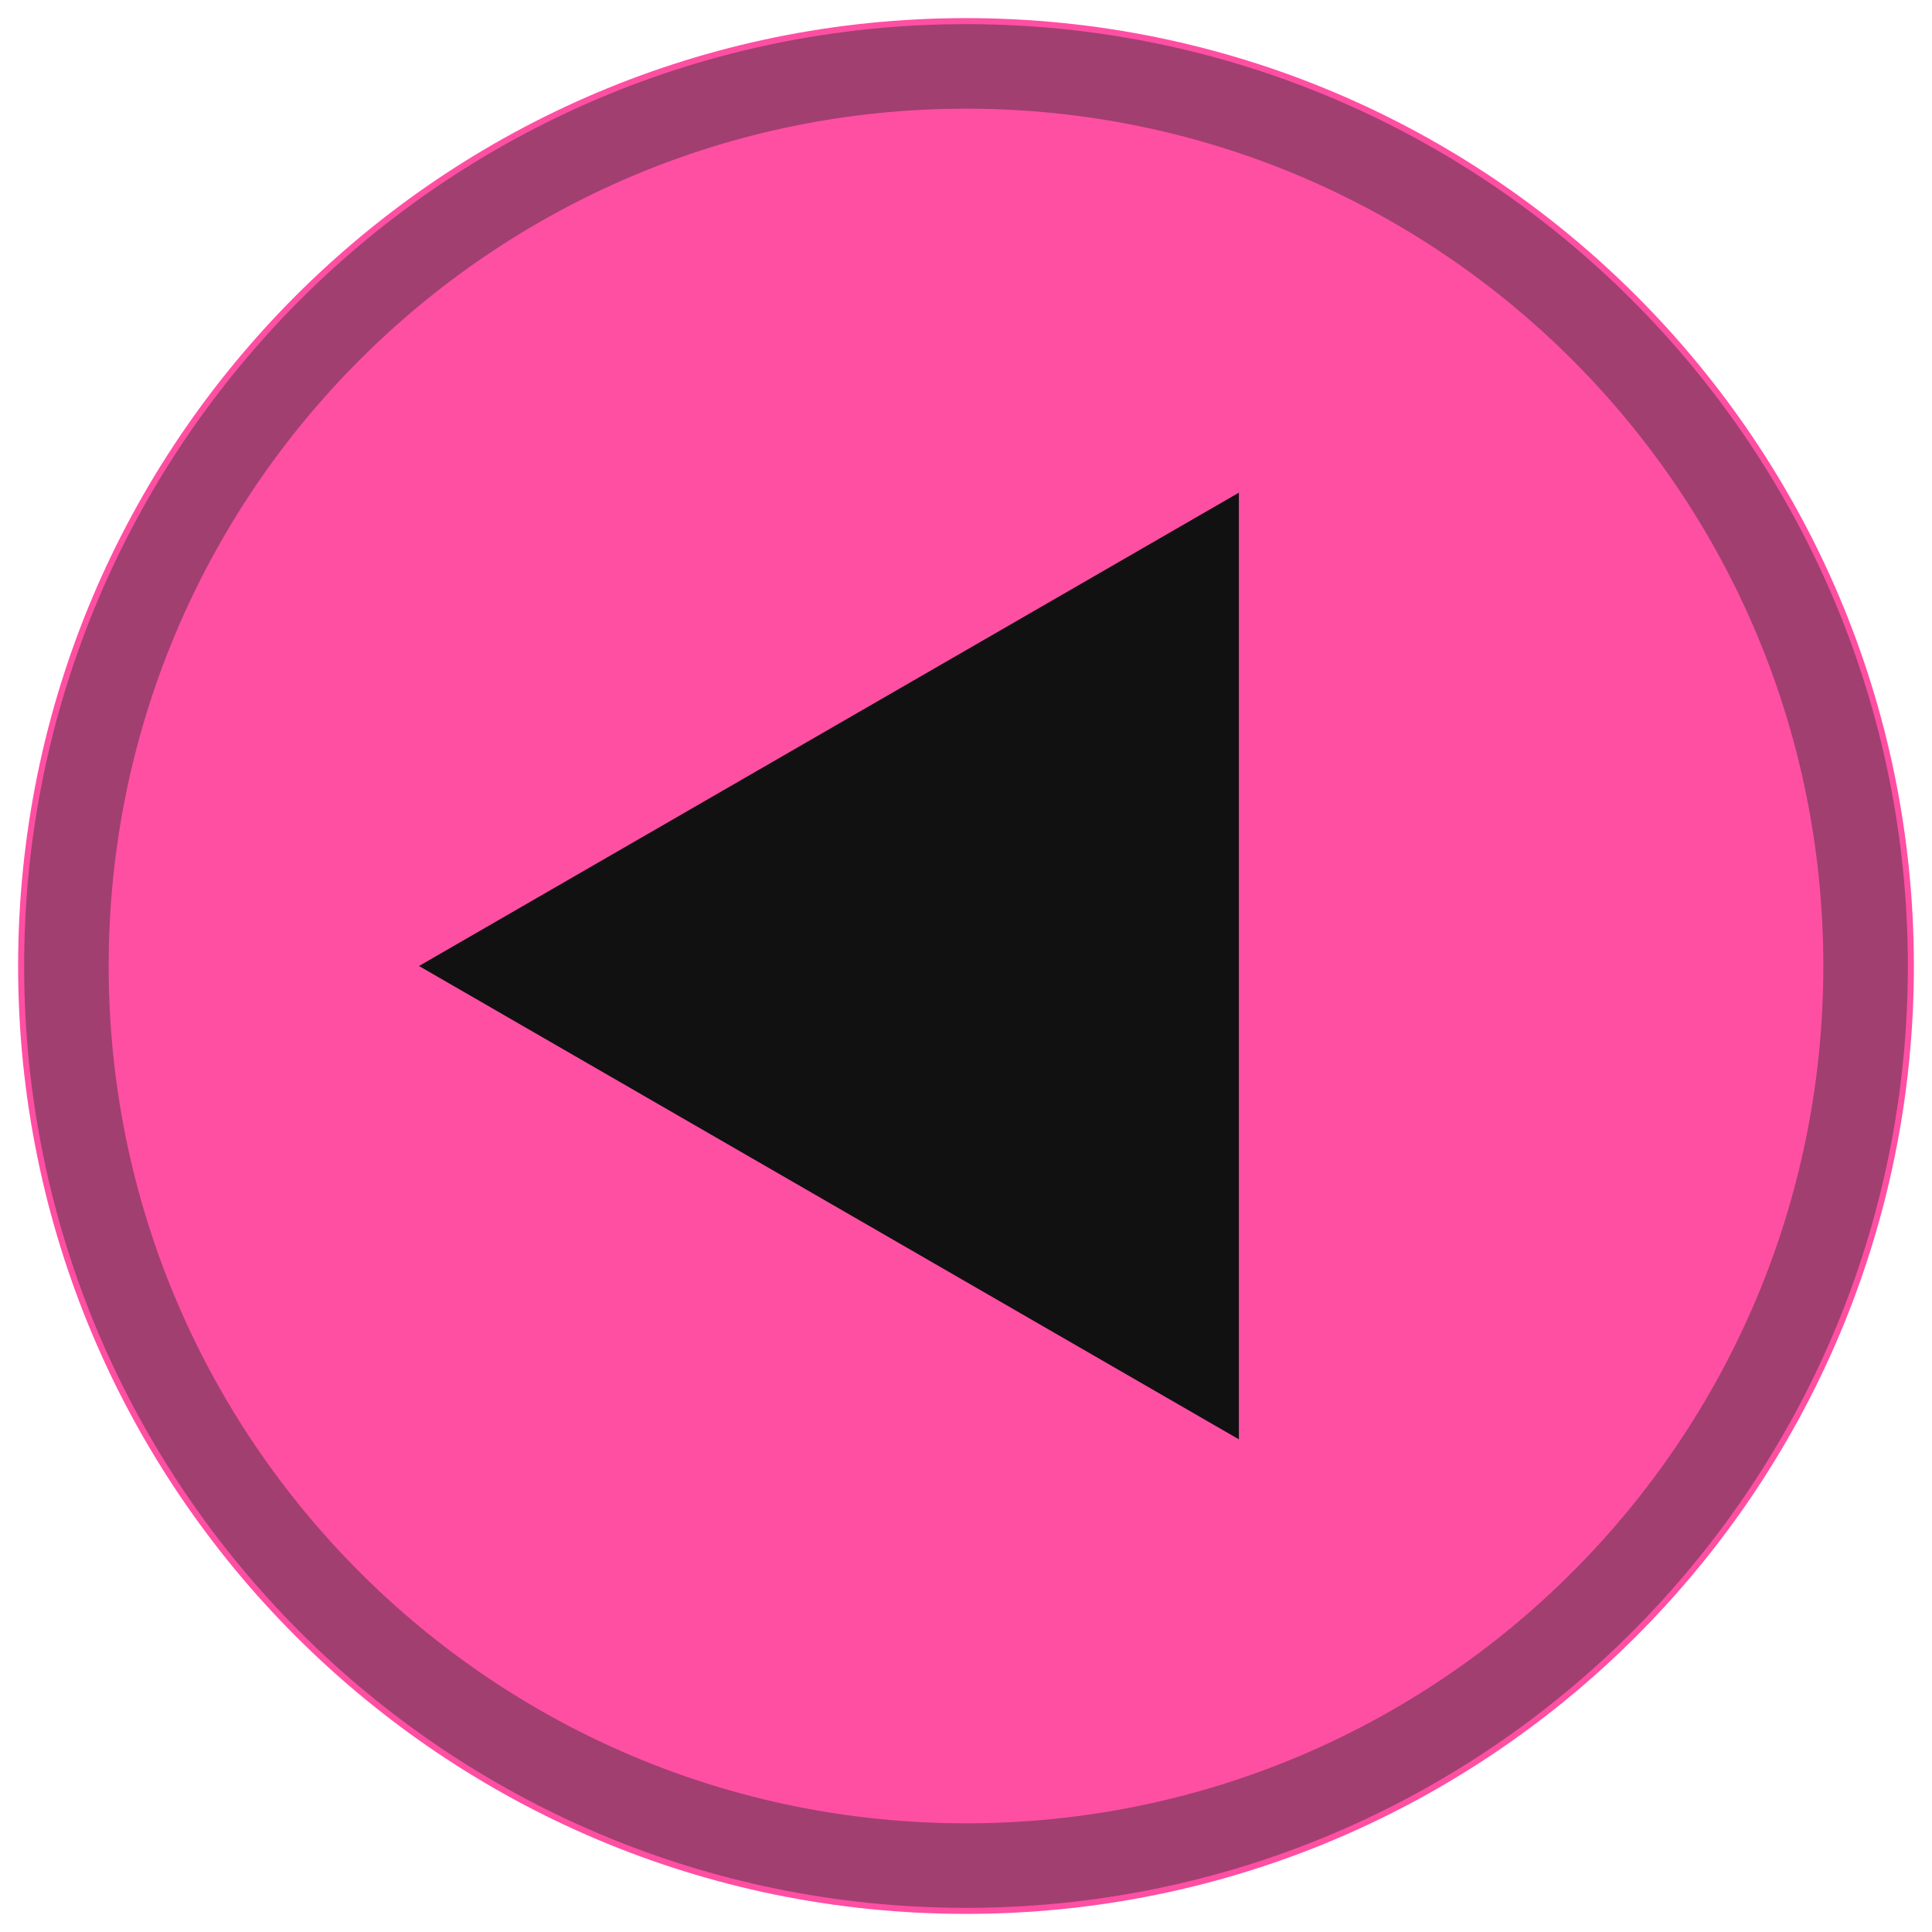
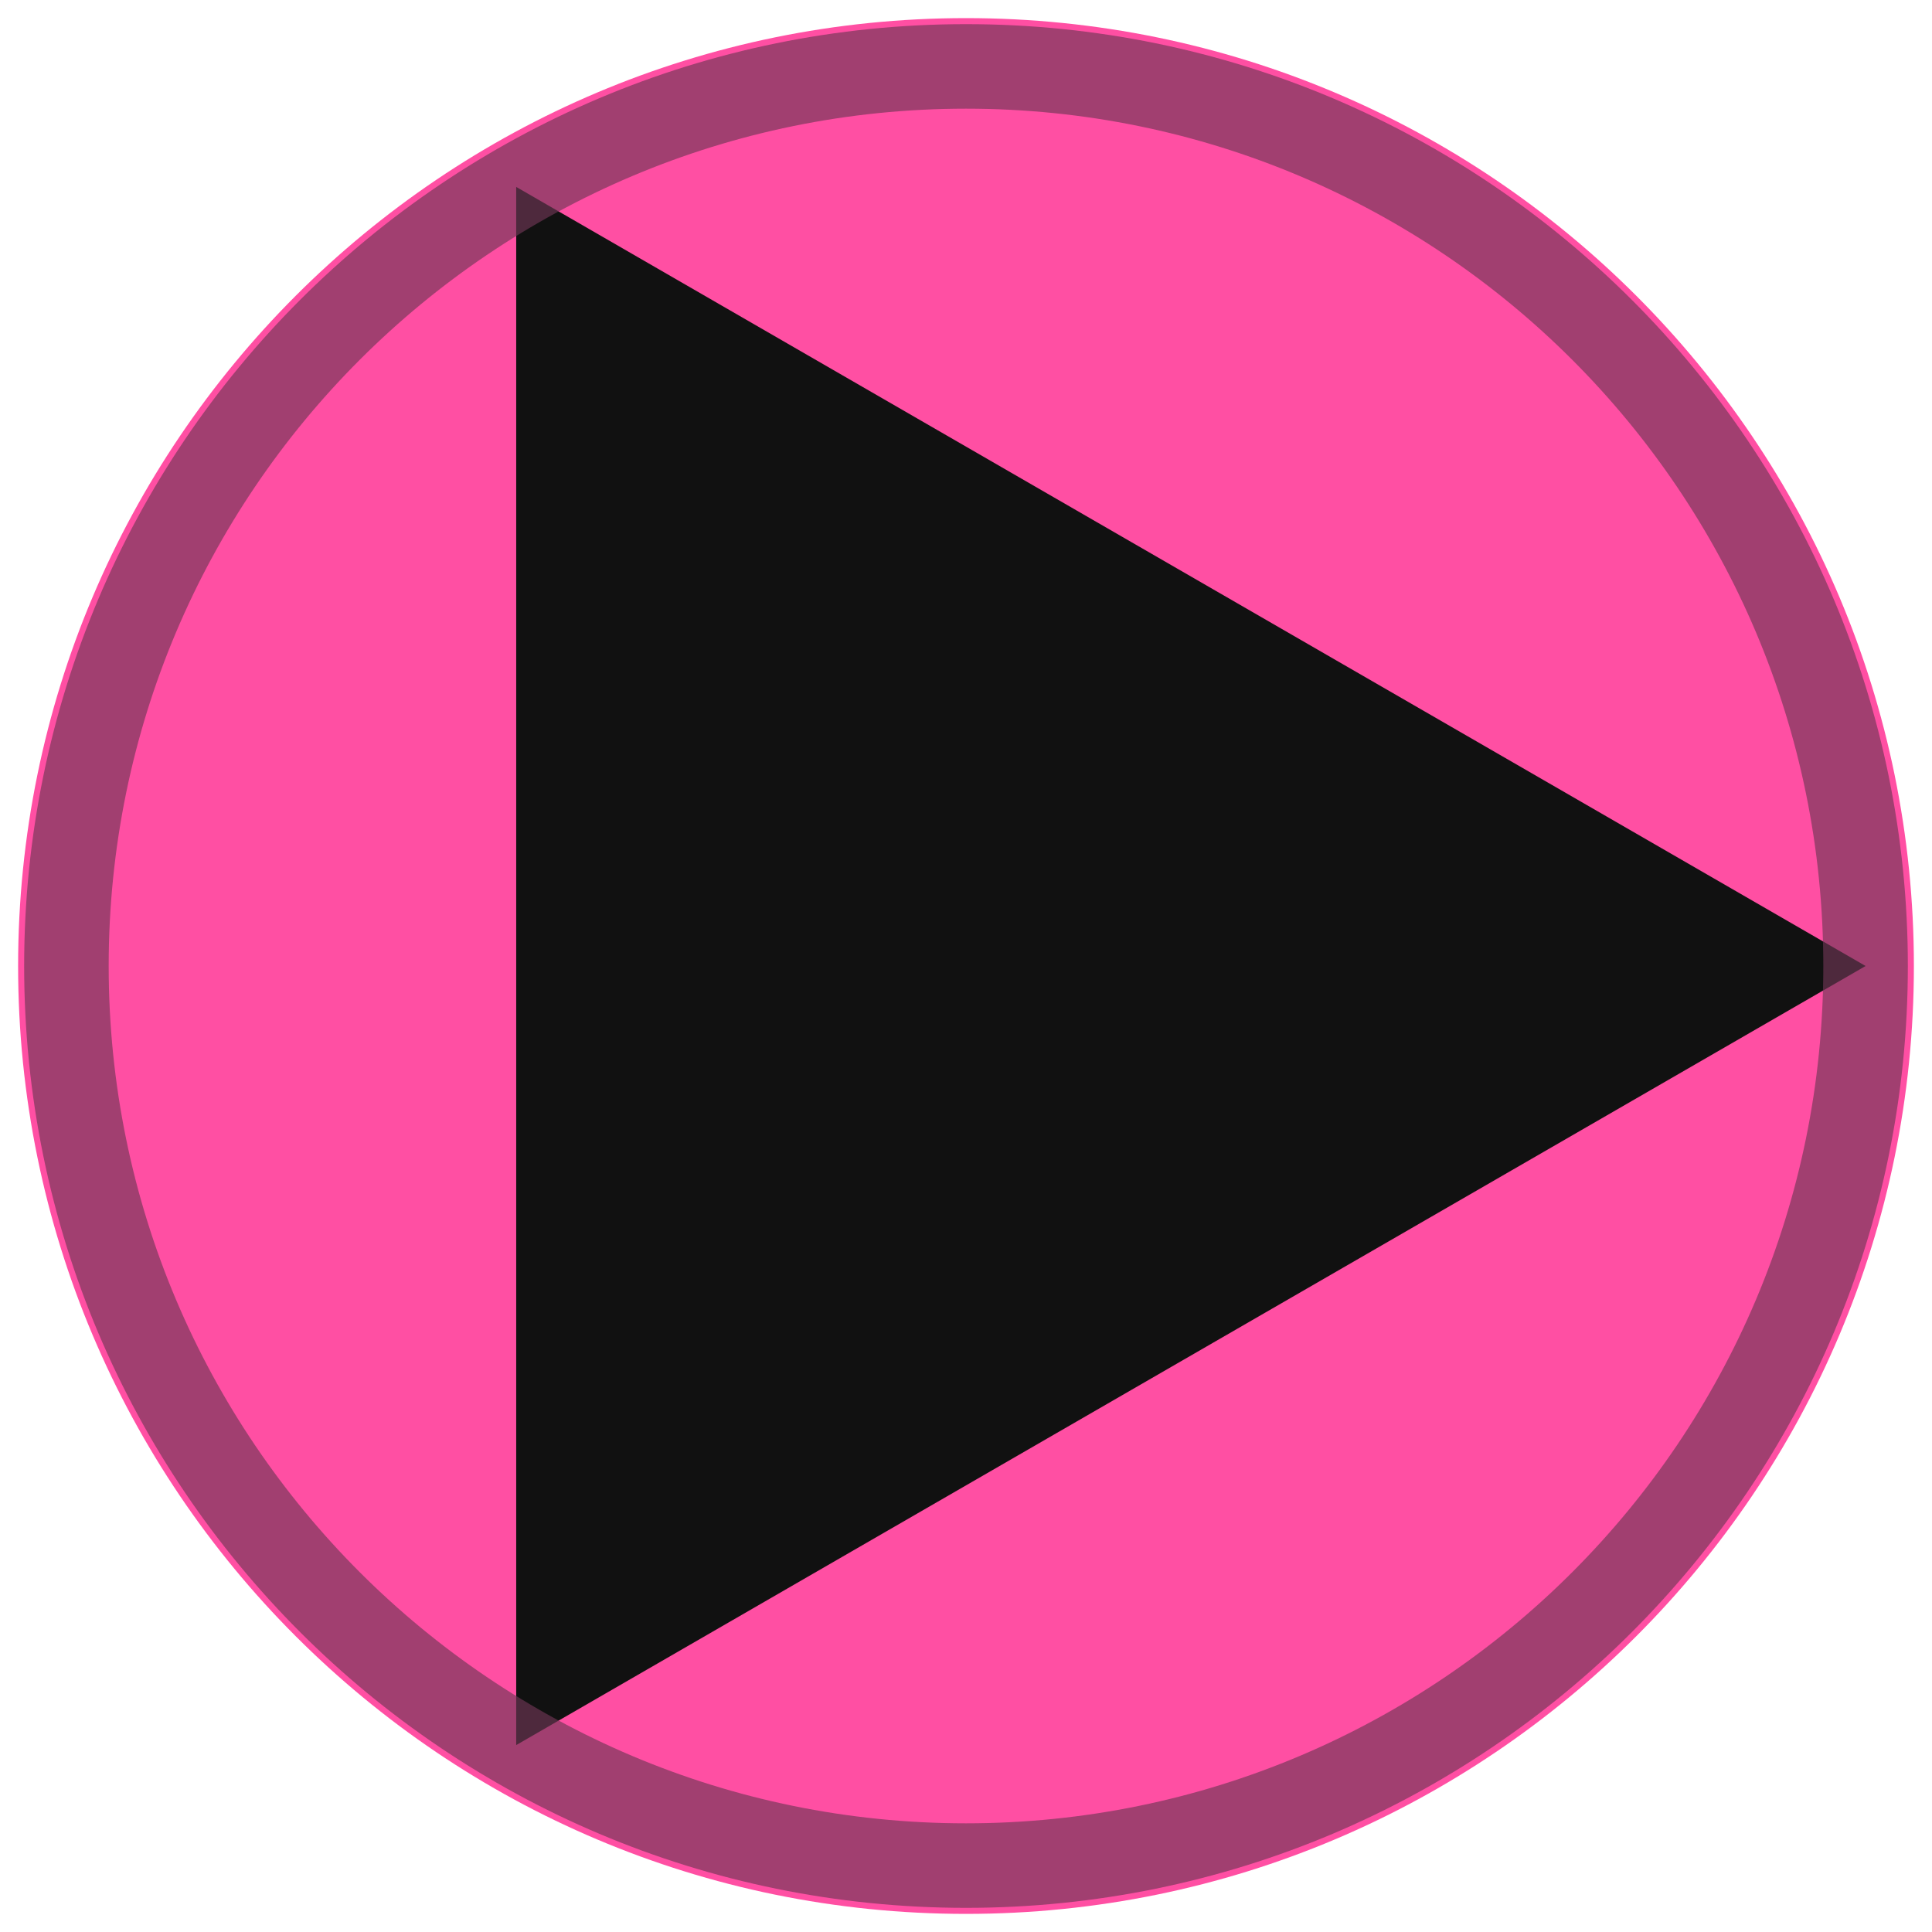
<svg xmlns="http://www.w3.org/2000/svg" width="16" height="16" viewBox="0 0 16 16">
  <circle cx="8" cy="8" r="7.85" fill="#ff4fa3" />
-   <path fill="#111111" d="M3.47 8 10.26 11.92 10.26 4.08z" />
+   <path fill="#111111" d="M15.45 8 4.275 14.452 4.275 1.548z" />
  <circle cx="8" cy="8" r="7.45" fill="none" stroke="#6f3555" stroke-width=".7" opacity=".65" />
</svg>
